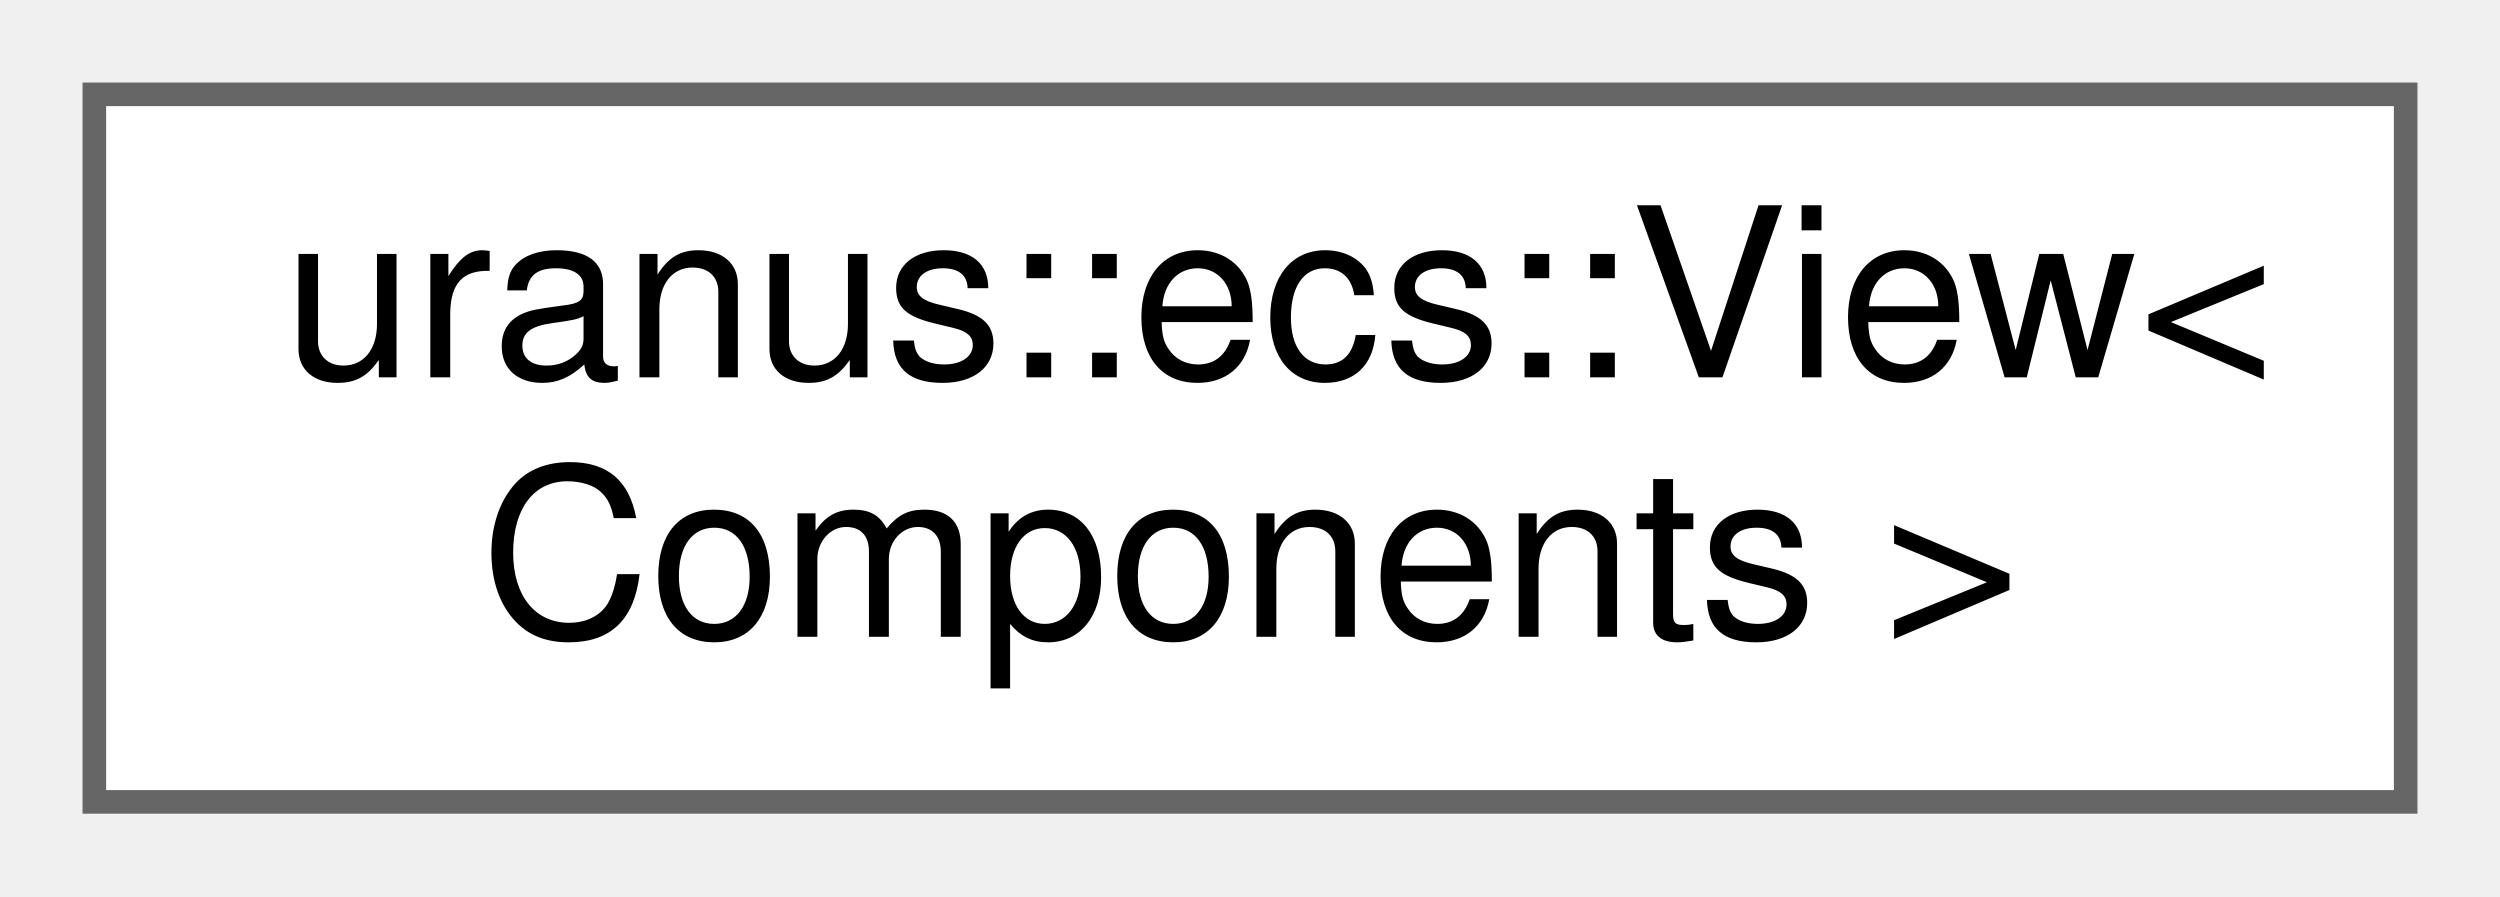
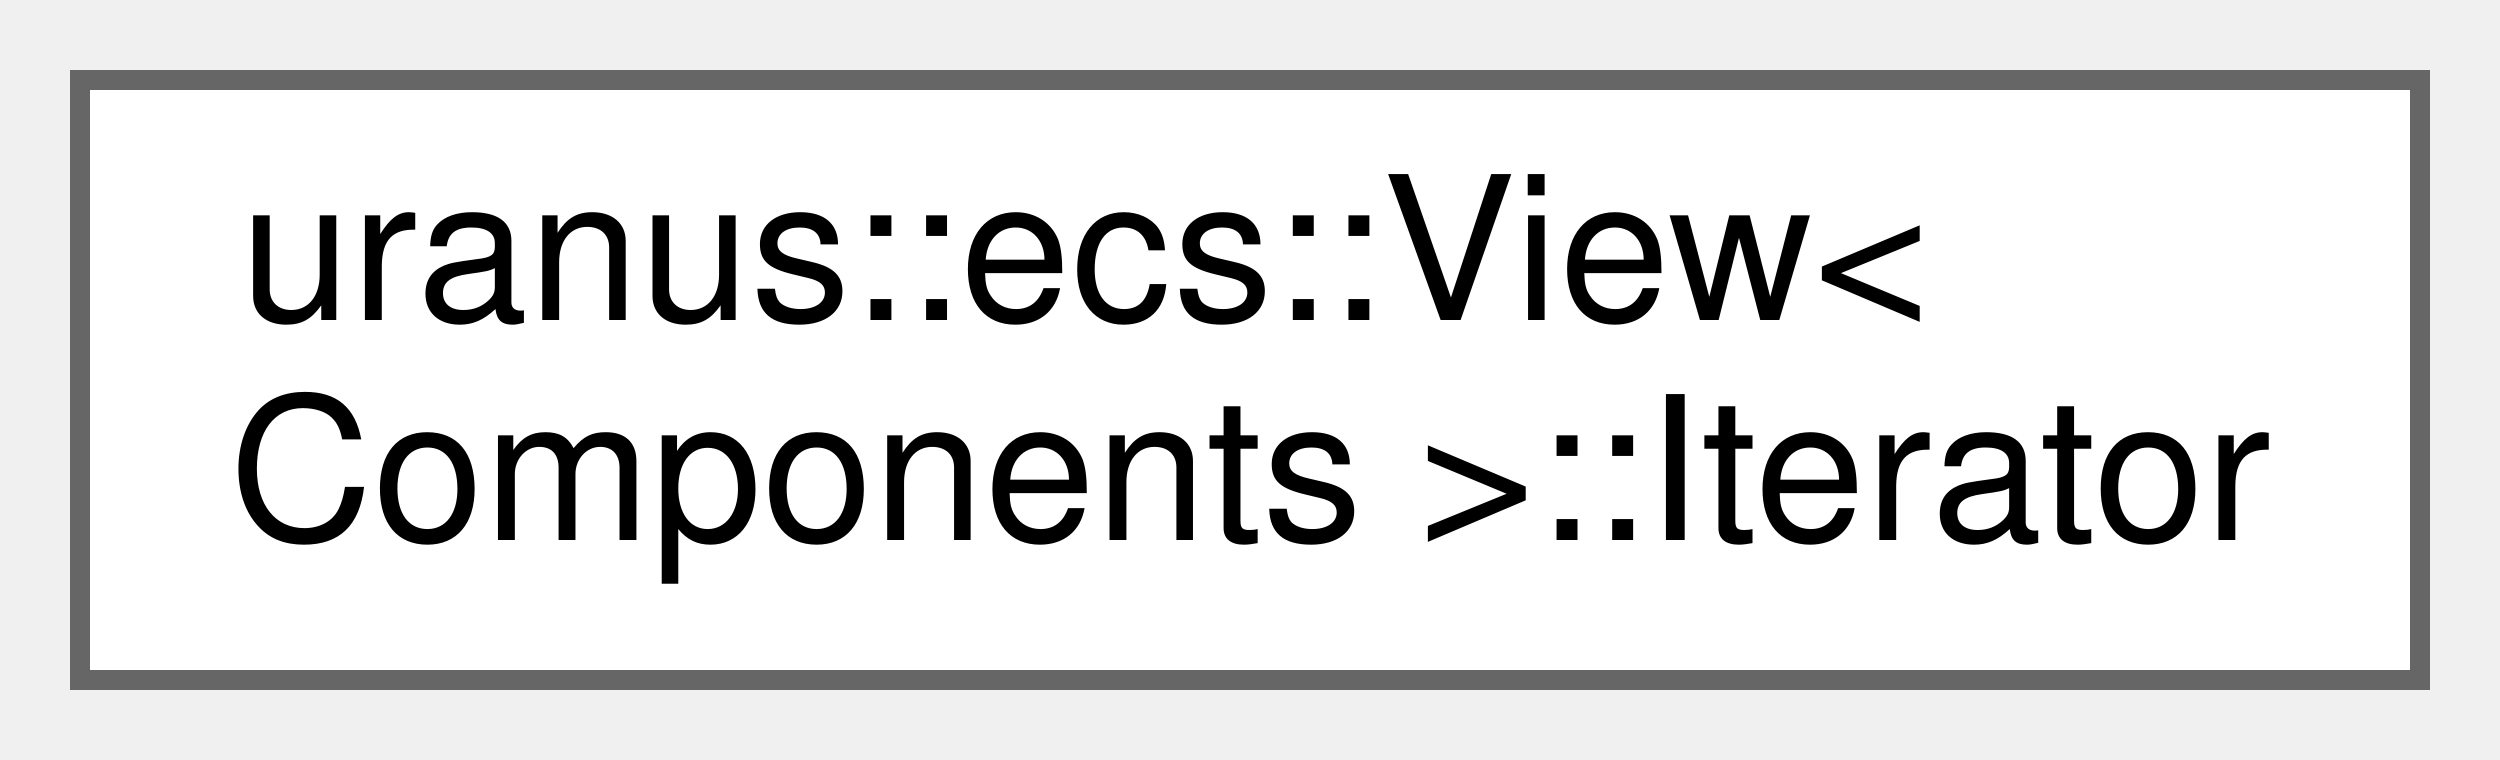
- <svg xmlns="http://www.w3.org/2000/svg" xmlns:xlink="http://www.w3.org/1999/xlink" width="106pt" height="38pt" viewBox="0.00 0.00 106.00 38.00">
+ <svg xmlns="http://www.w3.org/2000/svg" xmlns:xlink="http://www.w3.org/1999/xlink" width="125pt" height="38pt" viewBox="0.00 0.00 125.00 38.00">
  <g id="graph0" class="graph" transform="scale(1 1) rotate(0) translate(4 34)">
    <g id="node1" class="node">
      <g id="a_node1">
-         <a xlink:href="classuranus_1_1ecs_1_1_view.html" target="_top" xlink:title="A view is a way to iterate over a set of entities that have a specific set of components.">
-           <polygon fill="white" stroke="#666666" points="98,-30 0,-30 0,0 98,0 98,-30" />
+         <a xlink:href="classuranus_1_1ecs_1_1_view_1_1_iterator.html" target="_top" xlink:title="Iterator class for the view.">
+           <polygon fill="white" stroke="#666666" points="117,-30 0,-30 0,0 117,0 117,-30" />
          <text text-anchor="start" x="8" y="-18" font-family="Helvetica,sans-Serif" font-size="10.00">uranus::ecs::View&lt;</text>
-           <text text-anchor="middle" x="49" y="-7" font-family="Helvetica,sans-Serif" font-size="10.00"> Components &gt;</text>
+           <text text-anchor="middle" x="58.5" y="-7" font-family="Helvetica,sans-Serif" font-size="10.00"> Components &gt;::Iterator</text>
        </a>
      </g>
    </g>
  </g>
</svg>
